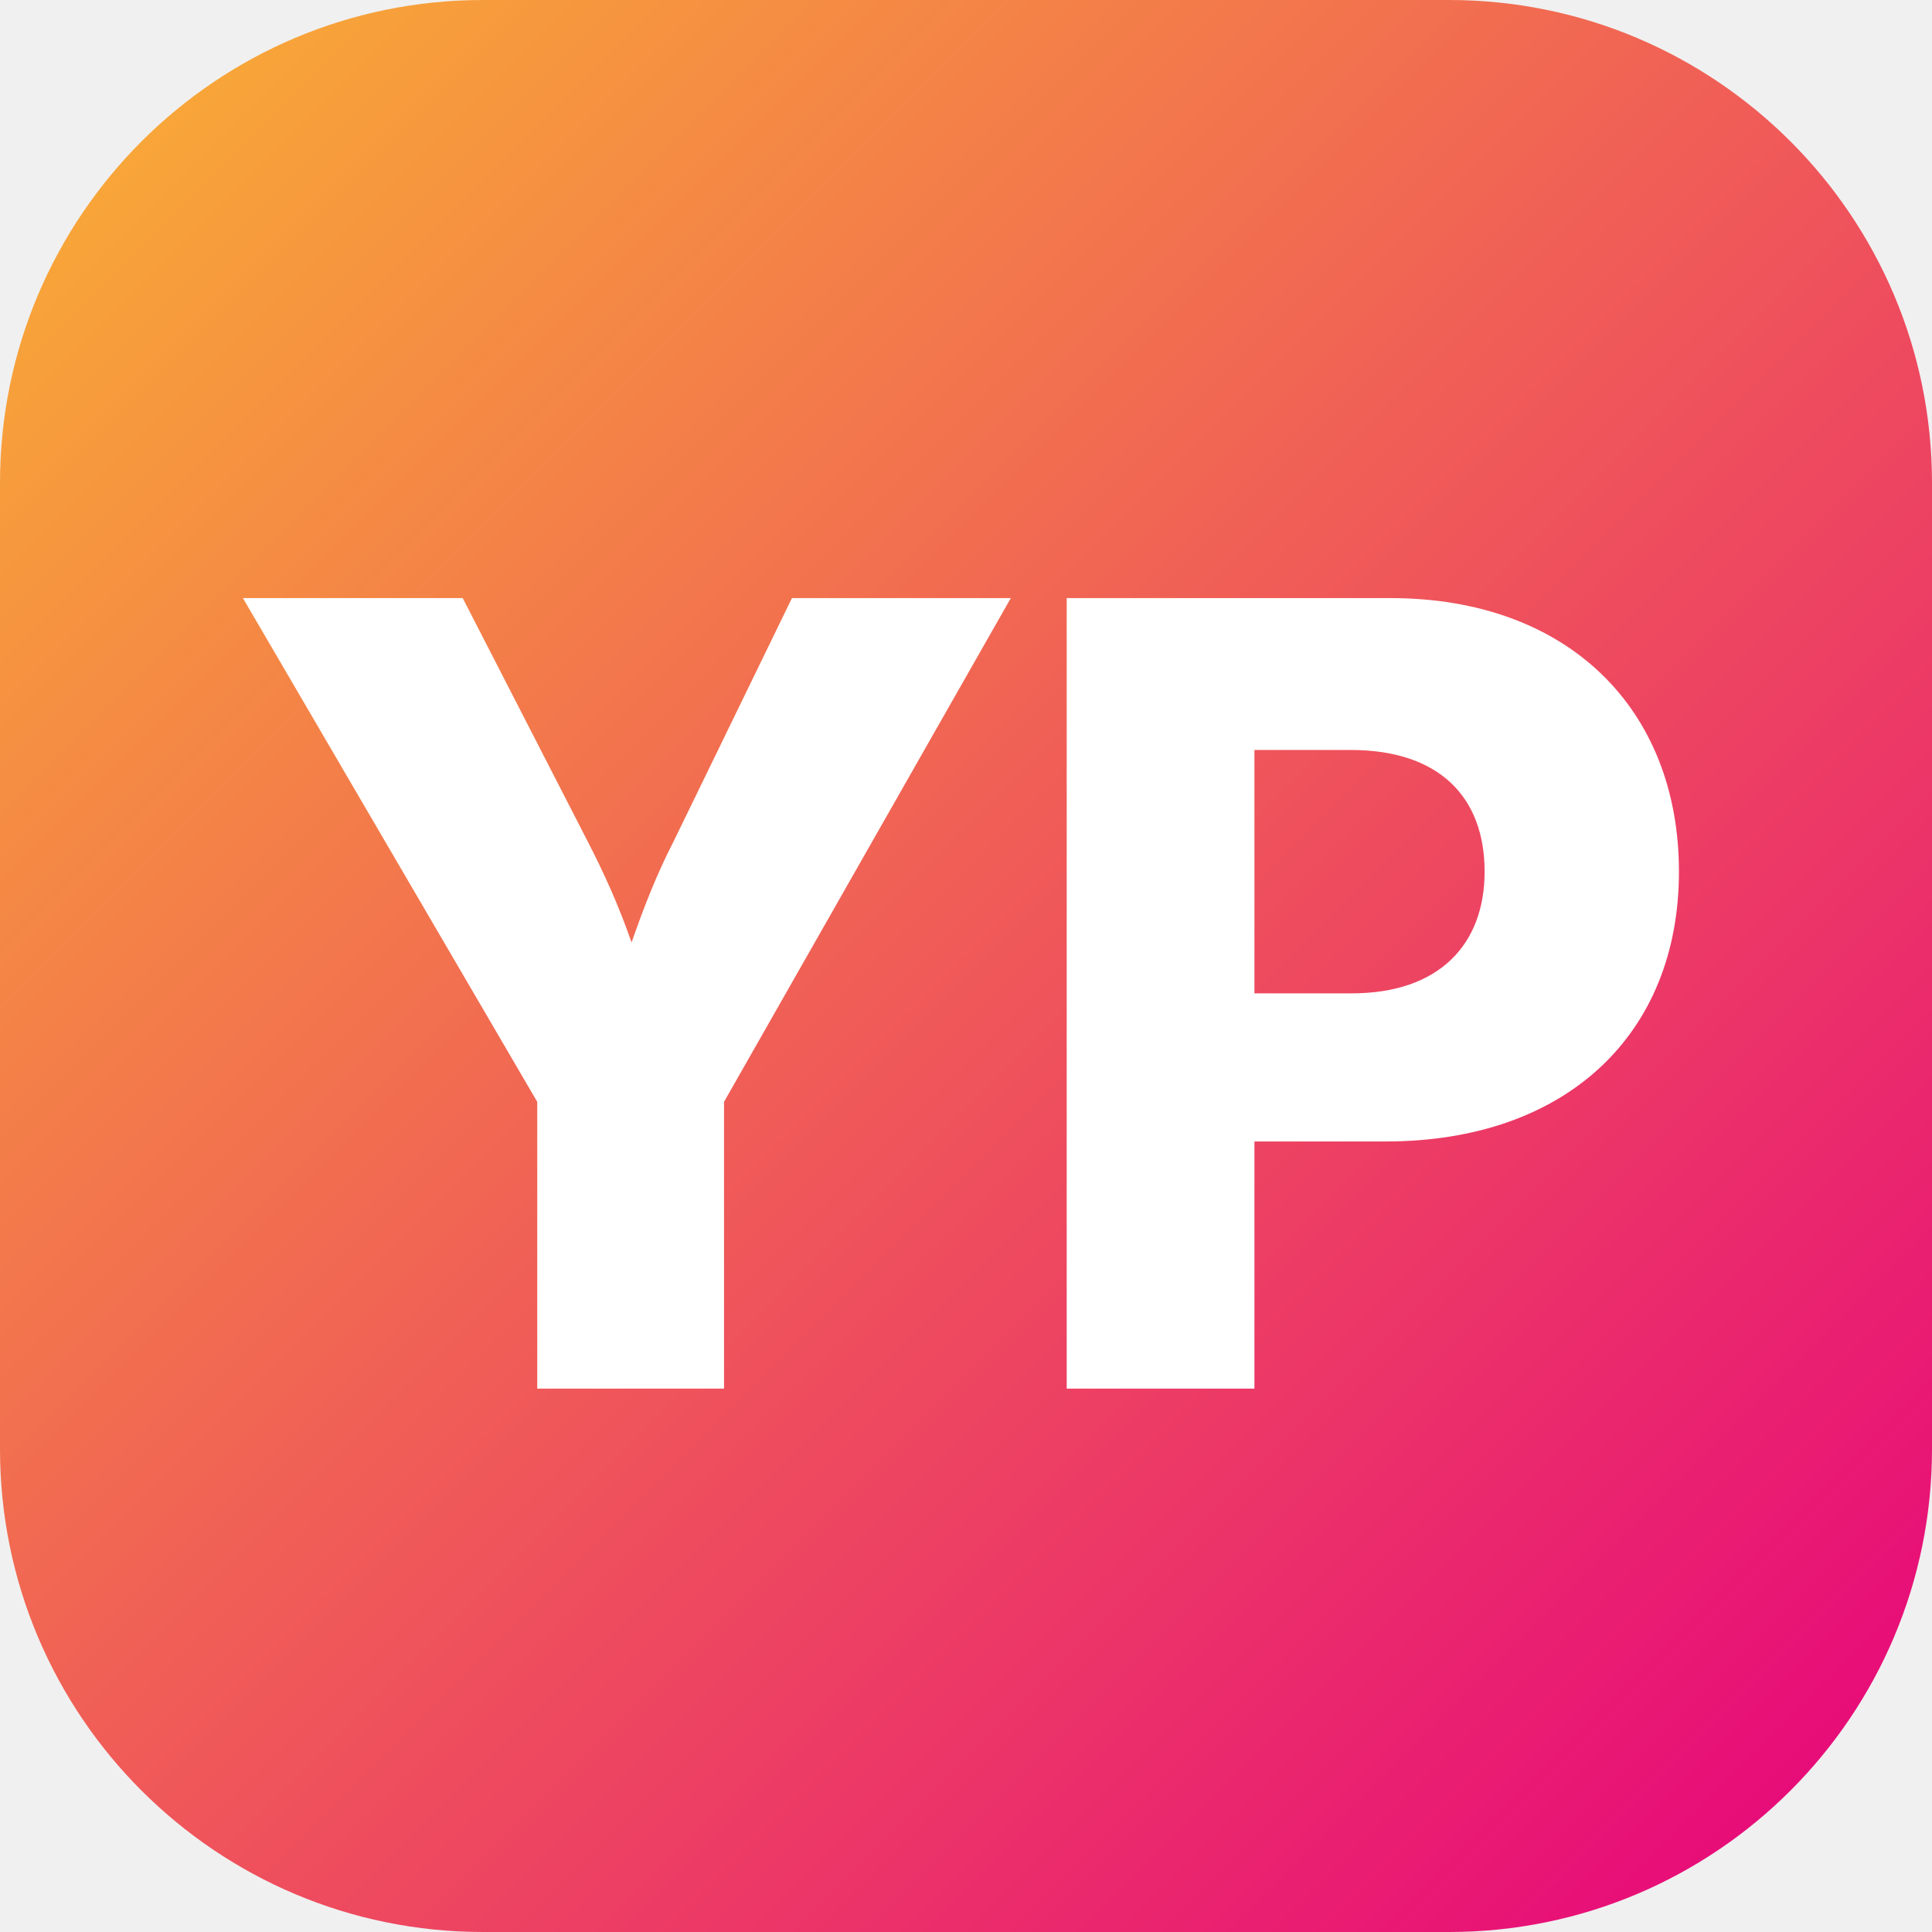
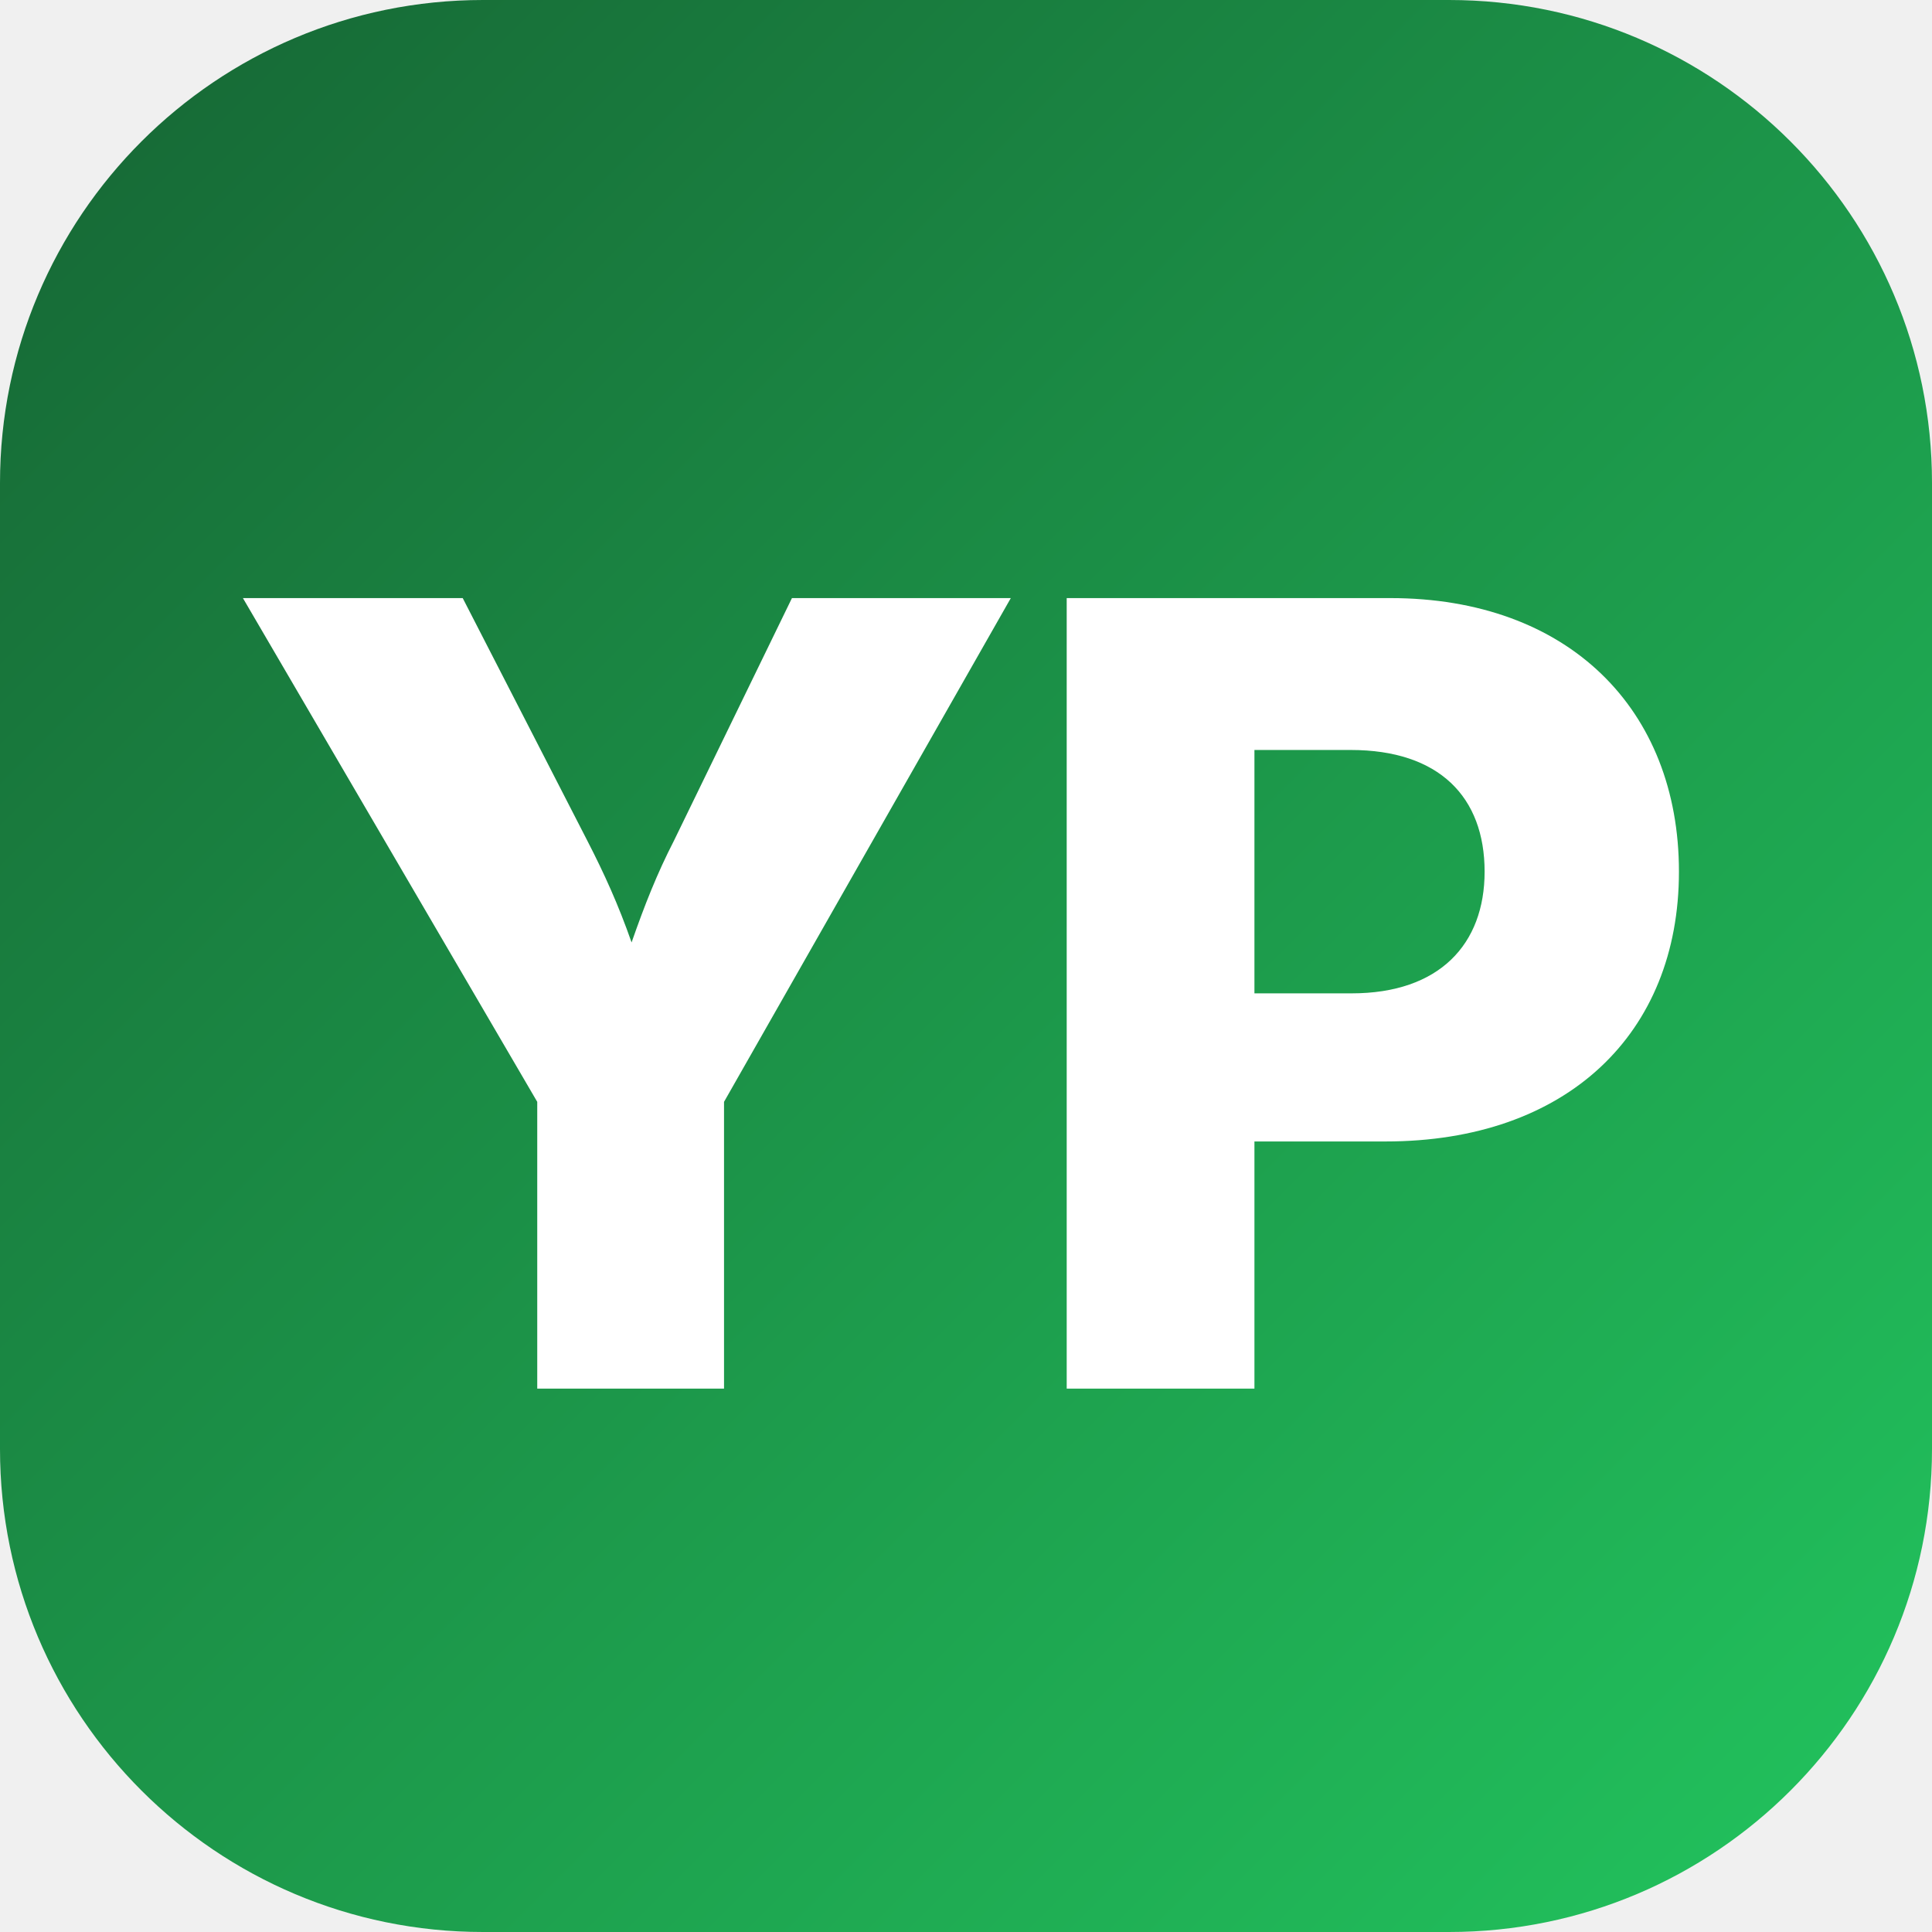
<svg xmlns="http://www.w3.org/2000/svg" viewBox="0 0 32 32" fill="none">
  <defs>
    <linearGradient id="g" x1="0" y1="0" x2="32" y2="32" gradientUnits="userSpaceOnUse">
-       <stop offset="0%" stop-color="#F9B233" />
-       <stop offset="100%" stop-color="#E6007E" />
+       <stop offset="0%" stop-color="#166534" />
+       <stop offset="100%" stop-color="#22C55E" />
    </linearGradient>
  </defs>
  <rect width="32" height="32" rx="8" fill="url(#g)" />
  <text x="16" y="23" text-anchor="middle" font-family="system-ui, -apple-system, 'Segoe UI', sans-serif" font-weight="800" font-size="18" fill="white" letter-spacing="-0.5">YP</text>
</svg>
